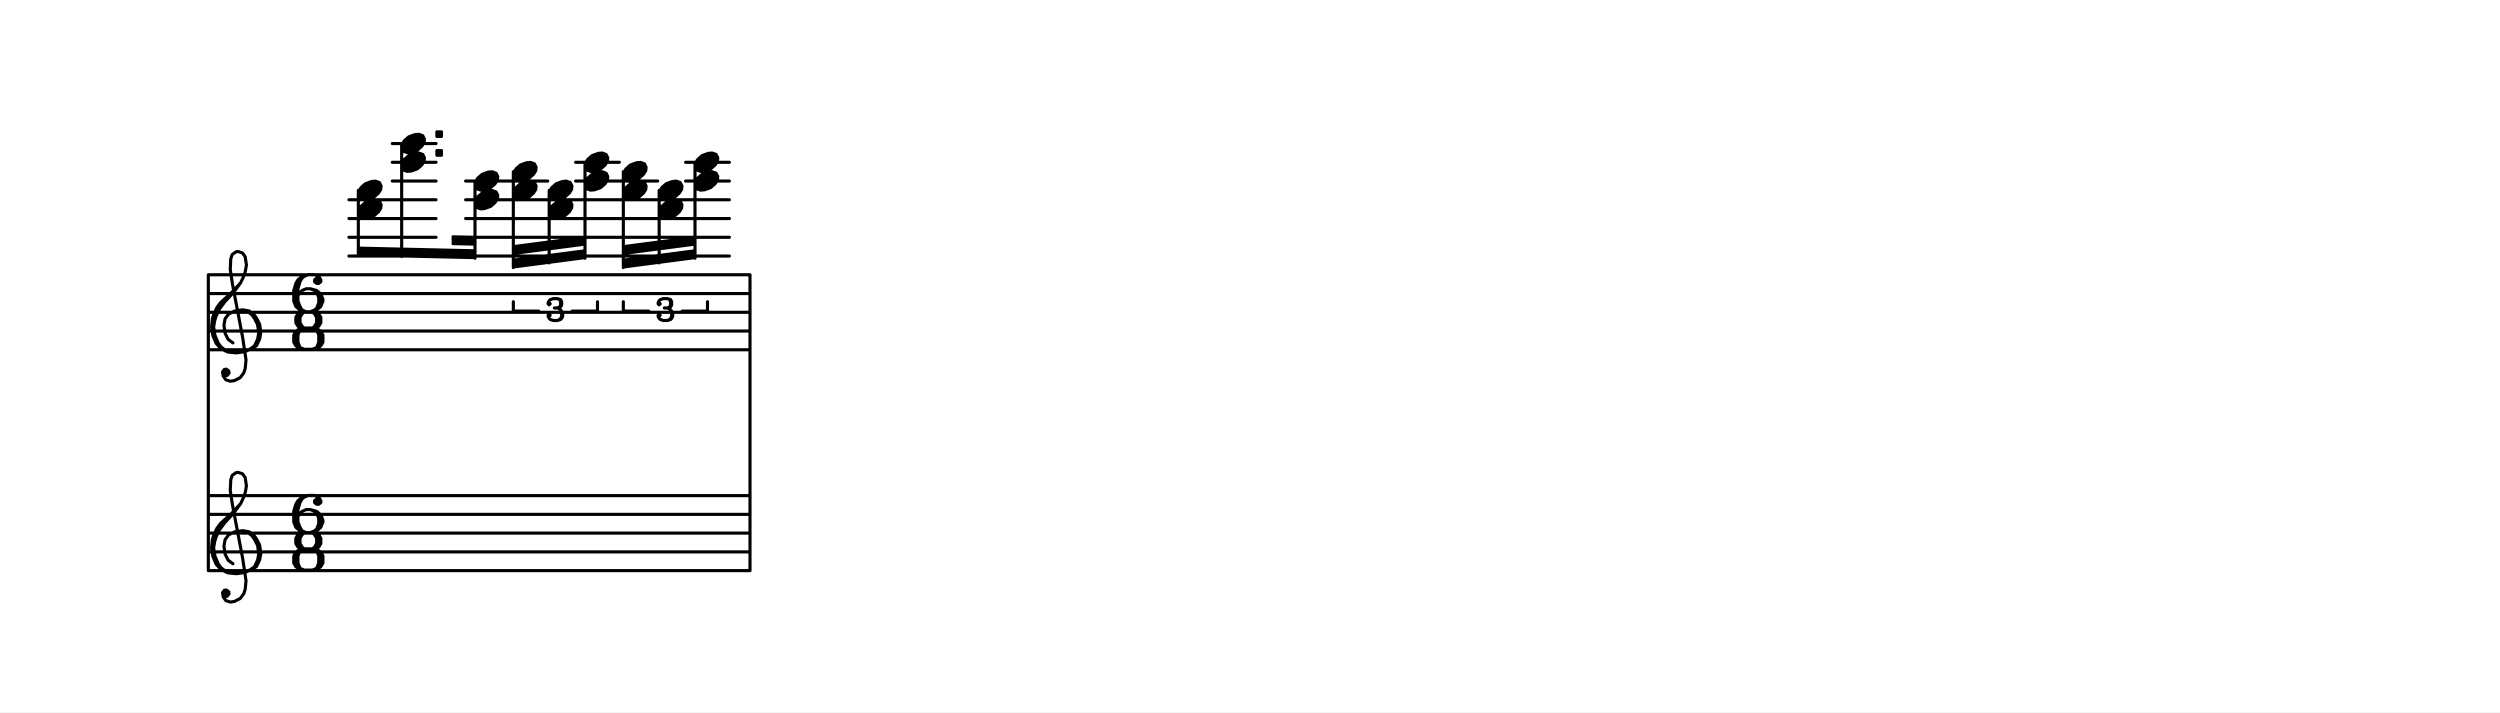
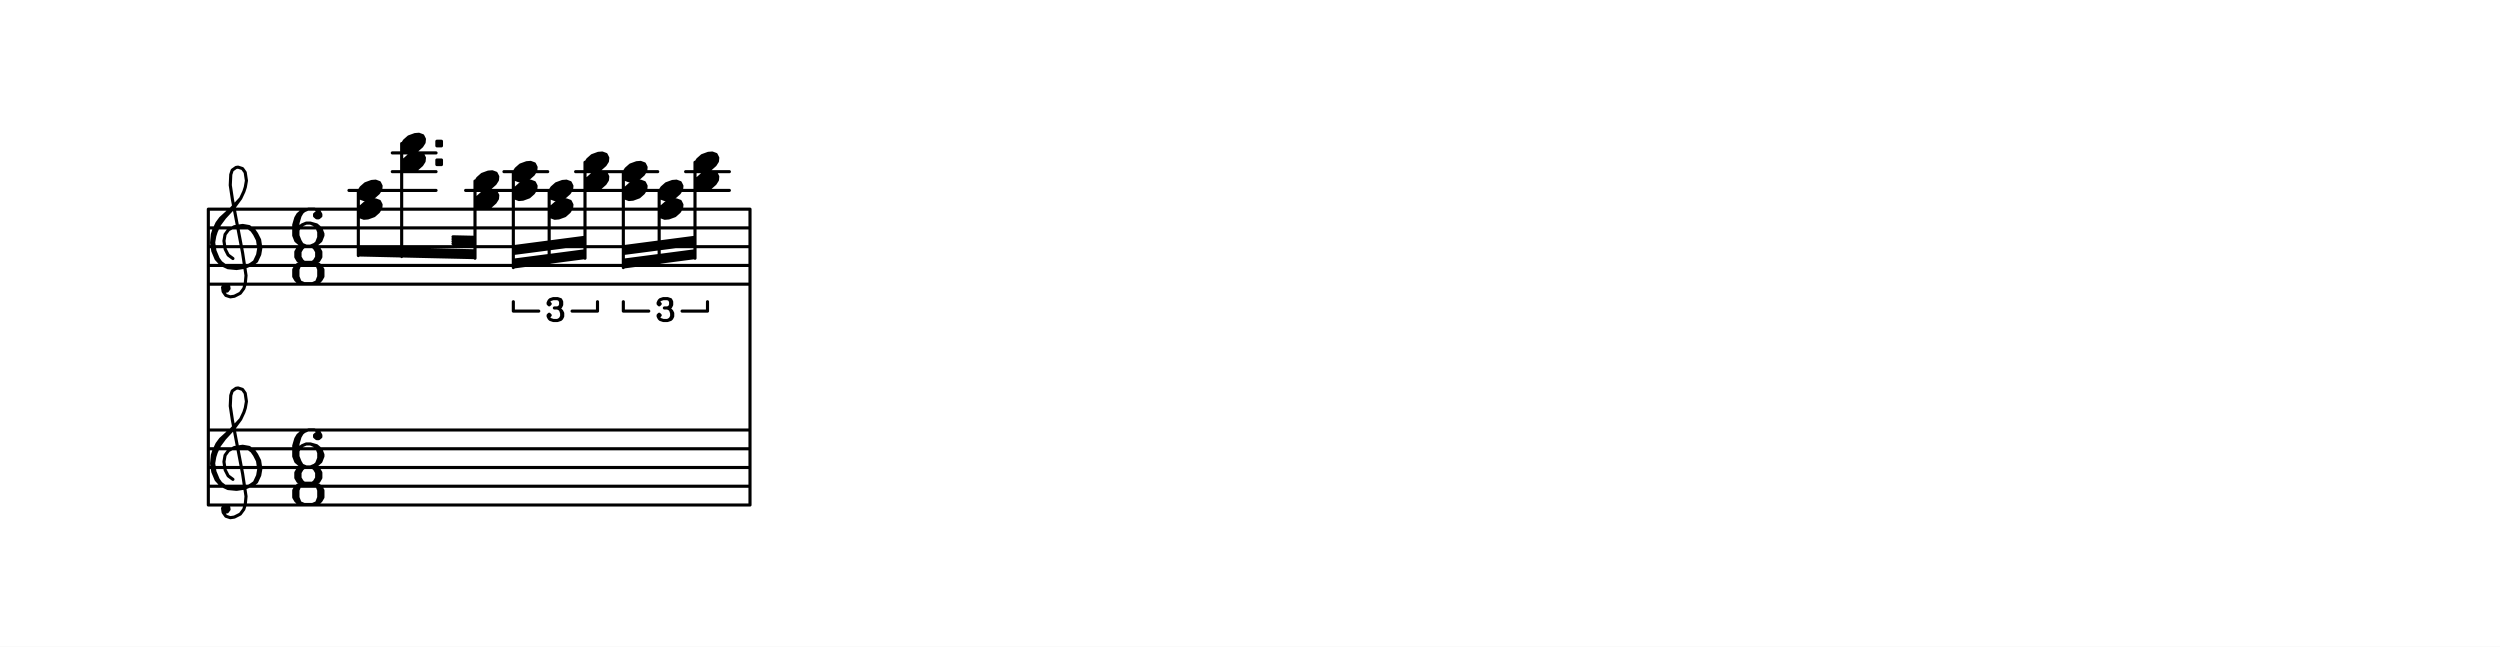
- <svg xmlns="http://www.w3.org/2000/svg" width="1200" height="341.9">
-   <rect x="0" y="0" width="1200" height="341.9" fill="white" />
-   <path stroke="black" stroke-width="1.5" stroke-linecap="round" stroke-linejoin="round" fill="none" d="M 100,131.9 100,273.9 M 100,131.9 360,131.9 M 100,140.9 360,140.9 M 100,149.9 360,149.9 M 100,158.9 360,158.9 M 100,167.9 360,167.9 M 100,237.9 360,237.9 M 100,246.9 360,246.9 M 100,255.9 360,255.9 M 100,264.9 360,264.9 M 100,273.9 360,273.9 M 108.112,180.319 109.101,180.17 109.94,179.032 109.791,178.043 108.653,177.203 107.664,177.353 106.825,178.491 107.124,180.469 108.411,182.297 110.538,182.987 112.516,182.688 115.333,181.251 117.011,178.974 117.701,176.847 118.092,172.743 116.448,161.866 111.574,136.308 110.528,129.386 110.77,124.293 111.46,122.166 113.288,120.878 114.276,120.729 116.403,121.419 117.691,123.247 118.289,127.202 117.748,130.318 117.058,132.445 115.529,135.71 111.183,140.412 105.848,145.264 104.17,147.54 102.64,150.806 101.95,152.933 101.559,157.037 102.157,160.992 103.744,164.798 106.17,167.465 109.435,168.994 113.539,169.385 117.494,168.788 121.3,167.201 123.128,165.914 124.657,162.648 125.198,159.533 124.6,155.578 123.163,152.761 121.875,150.933 119.599,149.254 116.483,148.713 112.528,149.311 109.711,150.748 108.033,153.025 107.492,156.14 108.09,160.096 109.527,162.912 111.803,164.591 M 107.813,178.342 107.963,179.33 108.952,179.181 108.802,178.192 107.813,178.342 M 115.529,135.71 112.172,140.263 107.826,144.965 105.308,148.38 103.779,151.645 103.089,153.772 102.548,156.888 103.146,160.843 104.732,164.648 106.02,166.476 109.435,168.994 M 117.494,168.788 120.311,167.351 122.139,166.063 123.669,162.798 124.209,159.682 123.611,155.727 122.174,152.91 120.887,151.082 118.61,149.403 116.483,148.713 M 152,134.35 152,135.2 153,135.2 153,134.35 152,134.35 M 153,133.5 152,133.5 151,134.35 151,135.2 152,136.05 153,136.05 154,135.2 154,134.35 153,132.65 151,131.8 148,131.8 145,132.65 143,134.35 142,136.05 141,139.45 141,144.55 142,147.1 144,148.8 147,149.65 149,149.65 152,148.8 154,147.1 155,144.55 155,143.7 154,141.15 152,139.45 149,138.6 147,138.6 145,139.45 144,140.3 143,142 M 144,134.35 143,136.05 142,139.45 142,144.55 143,147.1 144,147.95 M 153,147.1 154,145.4 154,142.85 153,141.15 M 148,131.8 146,132.65 145,133.5 144,135.2 143,138.6 143,144.55 144,147.1 145,148.8 147,149.65 M 149,149.65 151,148.8 152,147.95 153,145.4 153,142.85 152,140.3 151,139.45 149,138.6 M 146,149.8 143,150.65 142,152.35 142,154.9 143,156.6 146,157.45 150,157.45 153,156.6 154,154.9 154,152.35 153,150.65 150,149.8 146,149.8 M 144,150.65 143,152.35 143,154.9 144,156.6 M 152,156.6 153,154.9 153,152.35 152,150.65 M 146,149.8 145,150.65 144,152.35 144,154.9 145,156.6 146,157.45 M 150,157.45 151,156.6 152,154.9 152,152.35 151,150.65 150,149.8 M 146,157.45 143,158.3 142,159.15 141,160.85 141,164.25 142,165.95 143,166.8 146,167.65 150,167.65 153,166.8 154,165.95 155,164.25 155,160.85 154,159.15 153,158.3 150,157.45 M 143,159.15 142,160.85 142,164.25 143,165.95 M 153,165.95 154,164.25 154,160.85 153,159.15 M 146,157.45 144,158.3 143,160.85 143,164.25 144,166.8 146,167.65 M 150,167.65 152,166.8 153,164.25 153,160.85 152,158.3 150,157.45 M 178.36,96.12 175.4,97.2 173.32,99.04 172.2,100.8 172.04,102.48 172.84,104.08 174.68,104.76 176.6,104.6 179.56,103.52 181.64,101.68 182.76,99.92 182.92,98.24 182.12,96.64 180.28,95.96 178.36,96.12 M 174.28,98.96 180.28,95.96 M 173.16,100.72 181.16,96.72 M 172.04,102.48 182.04,97.48 M 172.92,103.24 182.92,98.24 M 173.8,104 181.8,100 M 174.68,104.76 180.68,101.76 M 178.36,87.12 175.4,88.2 173.32,90.04 172.2,91.8 172.04,93.48 172.84,95.08 174.68,95.76 176.6,95.6 179.56,94.52 181.64,92.68 182.76,90.92 182.92,89.24 182.12,87.64 180.28,86.96 178.36,87.12 M 174.28,89.96 180.28,86.96 M 173.16,91.72 181.16,87.72 M 172.04,93.48 182.04,88.48 M 172.92,94.24 182.92,89.24 M 173.8,95 181.8,91 M 174.68,95.76 180.68,92.76 M 172,100.4 172,91.4 M 209.7,72.3 209.7,74.5 211.9,74.5 211.9,72.3 209.7,72.3 M 209.7,72.3 211.9,74.5 M 211.9,72.3 209.7,74.5 M 199.16,73.62 196.2,74.7 194.12,76.54 193,78.3 192.84,79.98 193.64,81.58 195.48,82.26 197.4,82.1 200.36,81.02 202.44,79.18 203.56,77.42 203.72,75.74 202.92,74.14 201.08,73.46 199.16,73.62 M 195.08,76.46 201.08,73.46 M 193.96,78.22 201.96,74.22 M 192.84,79.98 202.84,74.98 M 193.72,80.74 203.72,75.74 M 194.6,81.5 202.6,77.5 M 195.48,82.26 201.48,79.26 M 209.7,63.3 209.7,65.5 211.9,65.5 211.9,63.3 209.7,63.3 M 209.7,63.3 211.9,65.5 M 211.9,63.3 209.7,65.5 M 199.16,64.62 196.2,65.7 194.12,67.54 193,69.3 192.84,70.98 193.64,72.58 195.48,73.26 197.4,73.1 200.36,72.02 202.44,70.18 203.56,68.42 203.72,66.74 202.92,65.14 201.08,64.46 199.16,64.62 M 195.08,67.46 201.08,64.46 M 193.96,69.22 201.96,65.22 M 192.84,70.98 202.84,65.98 M 193.72,71.74 203.72,66.74 M 194.6,72.5 202.6,68.5 M 195.48,73.26 201.48,70.26 M 192.8,77.9 192.8,68.9 M 234.36,91.62 231.4,92.7 229.32,94.54 228.2,96.3 228.04,97.98 228.84,99.58 230.68,100.26 232.6,100.1 235.56,99.02 237.64,97.18 238.76,95.42 238.92,93.74 238.12,92.14 236.28,91.46 234.36,91.62 M 230.28,94.46 236.28,91.46 M 229.16,96.22 237.16,92.22 M 228.04,97.98 238.04,92.98 M 228.92,98.74 238.92,93.74 M 229.8,99.5 237.8,95.5 M 230.68,100.26 236.68,97.26 M 234.36,82.62 231.4,83.7 229.32,85.54 228.2,87.3 228.04,88.98 228.84,90.58 230.68,91.26 232.6,91.1 235.56,90.02 237.64,88.18 238.76,86.42 238.92,84.74 238.12,83.14 236.28,82.46 234.36,82.62 M 230.28,85.46 236.28,82.46 M 229.16,87.22 237.16,83.22 M 228.04,88.98 238.04,83.98 M 228.92,89.74 238.92,84.74 M 229.8,90.5 237.8,86.5 M 230.68,91.26 236.68,88.26 M 228,95.9 228,86.9 M 252.76,87.12 249.8,88.2 247.72,90.04 246.6,91.8 246.44,93.48 247.24,95.08 249.08,95.76 251,95.6 253.96,94.52 256.04,92.68 257.16,90.92 257.32,89.24 256.52,87.64 254.68,86.96 252.76,87.12 M 248.68,89.96 254.68,86.96 M 247.56,91.72 255.56,87.72 M 246.44,93.48 256.44,88.48 M 247.32,94.24 257.32,89.24 M 248.2,95 256.2,91 M 249.08,95.76 255.08,92.76 M 252.76,78.12 249.8,79.2 247.72,81.04 246.6,82.8 246.44,84.48 247.24,86.08 249.08,86.76 251,86.6 253.96,85.52 256.04,83.68 257.16,81.92 257.32,80.24 256.52,78.64 254.68,77.96 252.76,78.12 M 248.68,80.96 254.68,77.96 M 247.56,82.72 255.56,78.72 M 246.44,84.48 256.44,79.48 M 247.32,85.24 257.32,80.24 M 248.2,86 256.2,82 M 249.08,86.76 255.08,83.76 M 246.4,91.4 246.4,82.4 M 269.96,87.12 267,88.2 264.92,90.04 263.8,91.8 263.64,93.48 264.44,95.08 266.28,95.76 268.2,95.6 271.16,94.52 273.24,92.68 274.36,90.92 274.52,89.24 273.72,87.64 271.88,86.96 269.96,87.12 M 265.88,89.96 271.88,86.96 M 264.76,91.72 272.76,87.72 M 263.64,93.48 273.64,88.48 M 264.52,94.24 274.52,89.24 M 265.4,95 273.4,91 M 266.28,95.76 272.28,92.76 M 263.6,100.4 263.6,91.4 M 269.96,96.12 267,97.2 264.92,99.04 263.8,100.8 263.64,102.48 264.44,104.08 266.28,104.76 268.2,104.6 271.16,103.52 273.24,101.68 274.36,99.92 274.52,98.24 273.72,96.64 271.88,95.96 269.96,96.12 M 265.88,98.96 271.88,95.96 M 264.76,100.72 272.76,96.72 M 263.64,102.48 273.64,97.48 M 264.52,103.24 274.52,98.24 M 265.4,104 273.4,100 M 266.28,104.76 272.28,101.76 M 287.16,82.62 284.2,83.7 282.12,85.54 281,87.3 280.84,88.98 281.64,90.58 283.48,91.26 285.4,91.1 288.36,90.02 290.44,88.18 291.56,86.42 291.72,84.74 290.92,83.14 289.08,82.46 287.16,82.62 M 283.08,85.46 289.08,82.46 M 281.96,87.22 289.96,83.22 M 280.84,88.98 290.84,83.98 M 281.72,89.74 291.72,84.74 M 282.6,90.5 290.6,86.5 M 283.48,91.26 289.48,88.26 M 287.16,73.62 284.2,74.7 282.12,76.54 281,78.3 280.84,79.98 281.64,81.58 283.48,82.26 285.4,82.1 288.36,81.02 290.44,79.18 291.56,77.42 291.72,75.74 290.92,74.14 289.08,73.46 287.16,73.62 M 283.08,76.46 289.08,73.46 M 281.96,78.22 289.96,74.22 M 280.84,79.98 290.84,74.98 M 281.72,80.74 291.72,75.74 M 282.6,81.5 290.6,77.5 M 283.48,82.26 289.48,79.26 M 280.8,86.9 280.8,77.9 M 305.56,87.12 302.6,88.2 300.52,90.04 299.4,91.8 299.24,93.48 300.04,95.08 301.88,95.76 303.8,95.6 306.76,94.52 308.84,92.68 309.96,90.92 310.12,89.24 309.32,87.64 307.48,86.96 305.56,87.12 M 301.48,89.96 307.48,86.96 M 300.36,91.72 308.36,87.72 M 299.24,93.48 309.24,88.48 M 300.12,94.24 310.12,89.24 M 301,95 309,91 M 301.88,95.76 307.88,92.76 M 305.56,78.12 302.6,79.2 300.52,81.04 299.4,82.8 299.24,84.48 300.04,86.08 301.88,86.76 303.8,86.6 306.76,85.52 308.84,83.68 309.96,81.92 310.12,80.24 309.32,78.64 307.48,77.96 305.56,78.12 M 301.48,80.96 307.48,77.96 M 300.36,82.72 308.36,78.72 M 299.24,84.48 309.24,79.48 M 300.12,85.24 310.12,80.24 M 301,86 309,82 M 301.88,86.76 307.88,83.76 M 299.2,91.4 299.2,82.4 M 322.76,87.12 319.8,88.2 317.72,90.04 316.6,91.8 316.44,93.48 317.24,95.08 319.08,95.76 321,95.6 323.96,94.52 326.04,92.68 327.16,90.92 327.32,89.24 326.52,87.64 324.68,86.96 322.76,87.12 M 318.68,89.96 324.68,86.96 M 317.56,91.72 325.56,87.72 M 316.44,93.48 326.44,88.48 M 317.32,94.24 327.32,89.24 M 318.2,95 326.2,91 M 319.08,95.76 325.08,92.76 M 316.4,100.4 316.4,91.4 M 322.76,96.12 319.8,97.2 317.72,99.04 316.6,100.8 316.44,102.48 317.24,104.08 319.08,104.76 321,104.6 323.96,103.52 326.04,101.68 327.16,99.92 327.32,98.24 326.52,96.64 324.68,95.96 322.76,96.12 M 318.68,98.96 324.68,95.96 M 317.56,100.72 325.56,96.72 M 316.44,102.48 326.44,97.48 M 317.32,103.24 327.32,98.24 M 318.2,104 326.2,100 M 319.08,104.76 325.08,101.76 M 339.96,82.62 337,83.7 334.92,85.54 333.8,87.3 333.64,88.98 334.44,90.58 336.28,91.26 338.2,91.1 341.16,90.02 343.24,88.18 344.36,86.42 344.52,84.74 343.72,83.14 341.88,82.46 339.96,82.62 M 335.88,85.46 341.88,82.46 M 334.76,87.22 342.76,83.22 M 333.64,88.98 343.64,83.98 M 334.52,89.74 344.52,84.74 M 335.4,90.5 343.4,86.5 M 336.28,91.26 342.28,88.26 M 339.96,73.62 337,74.7 334.92,76.54 333.8,78.3 333.64,79.98 334.44,81.58 336.28,82.26 338.2,82.1 341.16,81.02 343.24,79.18 344.36,77.42 344.52,75.74 343.72,74.14 341.88,73.46 339.96,73.62 M 335.88,76.46 341.88,73.46 M 334.76,78.22 342.76,74.22 M 333.64,79.98 343.64,74.98 M 334.52,80.74 344.52,75.74 M 335.4,81.5 343.4,77.5 M 336.28,82.26 342.28,79.26 M 333.6,86.9 333.6,77.9 M 172,122.371 228,123.659 M 172,121.281 228,122.569 M 172,120.191 228,121.479 M 172,119.101 228,120.389 M 217.44,116.936 228,117.179 M 217.44,115.846 228,116.089 M 217.44,114.756 228,114.999 M 217.44,113.666 228,113.909 M 172,122.671 172,100.4 M 192.8,123.15 192.8,77.9 M 228,123.959 228,95.9 M 246.4,128.15 280.8,123.65 M 246.4,127.06 280.8,122.56 M 246.4,125.97 280.8,121.47 M 246.4,124.88 280.8,120.38 M 246.4,121.67 280.8,117.17 M 246.4,120.58 280.8,116.08 M 246.4,119.49 280.8,114.99 M 246.4,118.4 280.8,113.9 M 246.4,128.45 246.4,91.4 M 263.6,126.2 263.6,100.4 M 280.8,123.95 280.8,86.9 M 299.2,128.15 333.6,123.65 M 299.2,127.06 333.6,122.56 M 299.2,125.97 333.6,121.47 M 299.2,124.88 333.6,120.38 M 299.2,121.67 333.6,117.17 M 299.2,120.58 333.6,116.08 M 299.2,119.49 333.6,114.99 M 299.2,118.4 333.6,113.9 M 299.2,128.45 299.2,91.4 M 316.4,126.2 316.4,100.4 M 333.6,123.95 333.6,86.9 M 246.4,144.83 246.4,149.33 258.6,149.33 M 274.6,149.33 286.8,149.33 286.8,144.83 M 263.6,145.33 264.1,145.83 263.6,146.33 263.1,145.83 263.1,145.33 263.6,144.33 264.1,143.83 265.6,143.33 267.6,143.33 269.1,143.83 269.6,144.83 269.6,146.33 269.1,147.33 267.6,147.83 266.1,147.83 M 267.6,143.33 268.6,143.83 269.1,144.83 269.1,146.33 268.6,147.33 267.6,147.83 M 267.6,147.83 268.6,148.33 269.6,149.33 270.1,150.33 270.1,151.83 269.6,152.83 269.1,153.33 267.6,153.83 265.6,153.83 264.1,153.33 263.6,152.83 263.1,151.83 263.1,151.33 263.6,150.83 264.1,151.33 263.6,151.83 M 269.1,148.83 269.6,150.33 269.6,151.83 269.1,152.83 268.6,153.33 267.6,153.83 M 299.2,144.83 299.2,149.33 311.4,149.33 M 327.4,149.33 339.6,149.33 339.6,144.83 M 316.4,145.33 316.9,145.83 316.4,146.33 315.9,145.83 315.9,145.33 316.4,144.33 316.9,143.83 318.4,143.33 320.4,143.33 321.9,143.83 322.4,144.83 322.4,146.33 321.9,147.33 320.4,147.83 318.9,147.83 M 320.4,143.33 321.4,143.83 321.9,144.83 321.9,146.33 321.4,147.33 320.4,147.83 M 320.4,147.83 321.4,148.33 322.4,149.33 322.9,150.33 322.9,151.83 322.4,152.83 321.9,153.33 320.4,153.83 318.4,153.83 316.9,153.33 316.4,152.83 315.9,151.83 315.9,151.33 316.4,150.83 316.9,151.33 316.4,151.83 M 321.9,148.83 322.4,150.33 322.4,151.83 321.9,152.83 321.4,153.33 320.4,153.83 M 167.5,104.9 188.5,104.9 M 167.5,113.9 188.5,113.9 M 167.5,122.9 188.5,122.9 M 167.5,95.9 188.5,95.9 M 188.3,77.9 209.3,77.9 M 188.3,86.9 209.3,86.9 M 188.3,95.9 209.3,95.9 M 188.3,104.9 209.3,104.9 M 188.3,113.9 209.3,113.9 M 188.3,122.9 209.3,122.9 M 188.3,68.9 209.3,68.9 M 223.5,95.9 244.5,95.9 M 223.5,104.9 244.5,104.9 M 223.5,113.9 244.5,113.9 M 223.5,122.9 244.5,122.9 M 223.5,86.9 244.5,86.9 M 241.9,95.9 262.9,95.9 M 241.9,104.9 262.9,104.9 M 241.9,113.9 262.9,113.9 M 241.9,122.9 262.9,122.9 M 241.9,86.9 262.9,86.9 M 259.1,95.9 280.1,95.9 M 259.1,104.9 280.1,104.9 M 259.1,113.9 280.1,113.9 M 259.1,122.9 280.1,122.9 M 276.3,86.9 297.3,86.9 M 276.3,95.9 297.3,95.9 M 276.3,104.9 297.3,104.9 M 276.3,113.9 297.3,113.9 M 276.3,122.9 297.3,122.9 M 276.3,77.9 297.3,77.9 M 294.7,95.9 315.7,95.9 M 294.7,104.9 315.7,104.9 M 294.7,113.9 315.7,113.9 M 294.7,122.9 315.7,122.9 M 294.7,86.9 315.7,86.9 M 311.9,95.9 332.9,95.9 M 311.9,104.9 332.9,104.9 M 311.9,113.9 332.9,113.9 M 311.9,122.9 332.9,122.9 M 329.1,86.9 350.1,86.9 M 329.1,95.9 350.1,95.9 M 329.1,104.9 350.1,104.9 M 329.1,113.9 350.1,113.9 M 329.1,122.9 350.1,122.9 M 329.1,77.9 350.1,77.9 M 108.112,286.319 109.101,286.17 109.94,285.032 109.791,284.043 108.653,283.203 107.664,283.353 106.825,284.491 107.124,286.469 108.411,288.297 110.538,288.987 112.516,288.688 115.333,287.251 117.011,284.974 117.701,282.847 118.092,278.743 116.448,267.866 111.574,242.308 110.528,235.386 110.77,230.293 111.46,228.166 113.288,226.878 114.276,226.729 116.403,227.419 117.691,229.247 118.289,233.202 117.748,236.318 117.058,238.445 115.529,241.71 111.183,246.412 105.848,251.264 104.17,253.54 102.64,256.806 101.95,258.933 101.559,263.037 102.157,266.992 103.744,270.798 106.17,273.465 109.435,274.994 113.539,275.385 117.494,274.788 121.3,273.201 123.128,271.914 124.657,268.648 125.198,265.533 124.6,261.578 123.163,258.761 121.875,256.933 119.599,255.254 116.483,254.713 112.528,255.311 109.711,256.748 108.033,259.025 107.492,262.14 108.09,266.096 109.527,268.912 111.803,270.591 M 107.813,284.342 107.963,285.33 108.952,285.181 108.802,284.192 107.813,284.342 M 115.529,241.71 112.172,246.263 107.826,250.965 105.308,254.38 103.779,257.645 103.089,259.772 102.548,262.888 103.146,266.843 104.732,270.648 106.02,272.476 109.435,274.994 M 117.494,274.788 120.311,273.351 122.139,272.063 123.669,268.798 124.209,265.682 123.611,261.727 122.174,258.91 120.887,257.082 118.61,255.403 116.483,254.713 M 152,240.35 152,241.2 153,241.2 153,240.35 152,240.35 M 153,239.5 152,239.5 151,240.35 151,241.2 152,242.05 153,242.05 154,241.2 154,240.35 153,238.65 151,237.8 148,237.8 145,238.65 143,240.35 142,242.05 141,245.45 141,250.55 142,253.1 144,254.8 147,255.65 149,255.65 152,254.8 154,253.1 155,250.55 155,249.7 154,247.15 152,245.45 149,244.6 147,244.6 145,245.45 144,246.3 143,248 M 144,240.35 143,242.05 142,245.45 142,250.55 143,253.1 144,253.95 M 153,253.1 154,251.4 154,248.85 153,247.15 M 148,237.8 146,238.65 145,239.5 144,241.2 143,244.6 143,250.55 144,253.1 145,254.8 147,255.65 M 149,255.65 151,254.8 152,253.95 153,251.4 153,248.85 152,246.3 151,245.45 149,244.6 M 146,255.8 143,256.65 142,258.35 142,260.9 143,262.6 146,263.45 150,263.45 153,262.6 154,260.9 154,258.35 153,256.65 150,255.8 146,255.8 M 144,256.65 143,258.35 143,260.9 144,262.6 M 152,262.6 153,260.9 153,258.35 152,256.65 M 146,255.8 145,256.65 144,258.35 144,260.9 145,262.6 146,263.45 M 150,263.45 151,262.6 152,260.9 152,258.35 151,256.65 150,255.8 M 146,263.45 143,264.3 142,265.15 141,266.85 141,270.25 142,271.95 143,272.8 146,273.65 150,273.65 153,272.8 154,271.95 155,270.25 155,266.85 154,265.15 153,264.3 150,263.45 M 143,265.15 142,266.85 142,270.25 143,271.95 M 153,271.95 154,270.25 154,266.85 153,265.15 M 146,263.45 144,264.3 143,266.85 143,270.25 144,272.8 146,273.65 M 150,273.65 152,272.8 153,270.25 153,266.85 152,264.3 150,263.45 M 360,131.9 360,273.9 " />
+ <svg xmlns="http://www.w3.org/2000/svg" width="1200" height="310.4">
+   <rect x="0" y="0" width="1200" height="310.4" fill="white" />
+   <path stroke="black" stroke-width="1.5" stroke-linecap="round" stroke-linejoin="round" fill="none" d="M 100,100.4 100,242.4 M 100,100.4 360,100.4 M 100,109.4 360,109.4 M 100,118.4 360,118.4 M 100,127.4 360,127.4 M 100,136.4 360,136.4 M 100,206.4 360,206.4 M 100,215.4 360,215.4 M 100,224.4 360,224.4 M 100,233.4 360,233.4 M 100,242.4 360,242.4 M 108.112,139.819 109.101,139.67 109.94,138.532 109.791,137.543 108.653,136.703 107.664,136.853 106.825,137.991 107.124,139.969 108.411,141.797 110.538,142.487 112.516,142.188 115.333,140.751 117.011,138.474 117.701,136.347 118.092,132.243 116.448,121.366 111.574,95.808 110.528,88.886 110.77,83.793 111.46,81.666 113.288,80.378 114.276,80.229 116.403,80.919 117.691,82.747 118.289,86.702 117.748,89.818 117.058,91.945 115.529,95.21 111.183,99.912 105.848,104.764 104.17,107.04 102.64,110.306 101.95,112.433 101.559,116.537 102.157,120.492 103.744,124.298 106.17,126.965 109.435,128.494 113.539,128.885 117.494,128.288 121.3,126.701 123.128,125.414 124.657,122.148 125.198,119.033 124.6,115.078 123.163,112.261 121.875,110.433 119.599,108.754 116.483,108.213 112.528,108.811 109.711,110.248 108.033,112.525 107.492,115.64 108.09,119.596 109.527,122.412 111.803,124.091 M 107.813,137.842 107.963,138.83 108.952,138.681 108.802,137.692 107.813,137.842 M 115.529,95.21 112.172,99.763 107.826,104.465 105.308,107.88 103.779,111.145 103.089,113.272 102.548,116.388 103.146,120.343 104.732,124.148 106.02,125.976 109.435,128.494 M 117.494,128.288 120.311,126.851 122.139,125.563 123.669,122.298 124.209,119.182 123.611,115.227 122.174,112.41 120.887,110.582 118.61,108.903 116.483,108.213 M 152,102.85 152,103.7 153,103.7 153,102.85 152,102.85 M 153,102 152,102 151,102.85 151,103.7 152,104.55 153,104.55 154,103.7 154,102.85 153,101.15 151,100.3 148,100.3 145,101.15 143,102.85 142,104.55 141,107.95 141,113.05 142,115.6 144,117.3 147,118.15 149,118.15 152,117.3 154,115.6 155,113.05 155,112.2 154,109.65 152,107.95 149,107.1 147,107.1 145,107.95 144,108.8 143,110.5 M 144,102.85 143,104.55 142,107.95 142,113.05 143,115.6 144,116.45 M 153,115.6 154,113.9 154,111.35 153,109.65 M 148,100.3 146,101.15 145,102 144,103.7 143,107.1 143,113.05 144,115.6 145,117.3 147,118.15 M 149,118.15 151,117.3 152,116.45 153,113.9 153,111.35 152,108.8 151,107.95 149,107.1 M 146,118.3 143,119.15 142,120.85 142,123.4 143,125.1 146,125.95 150,125.95 153,125.1 154,123.4 154,120.85 153,119.15 150,118.3 146,118.3 M 144,119.15 143,120.85 143,123.4 144,125.1 M 152,125.1 153,123.4 153,120.85 152,119.15 M 146,118.3 145,119.15 144,120.85 144,123.4 145,125.1 146,125.95 M 150,125.95 151,125.1 152,123.4 152,120.85 151,119.15 150,118.3 M 146,125.95 143,126.8 142,127.65 141,129.35 141,132.75 142,134.45 143,135.3 146,136.15 150,136.15 153,135.3 154,134.45 155,132.75 155,129.35 154,127.65 153,126.8 150,125.95 M 143,127.65 142,129.35 142,132.75 143,134.45 M 153,134.45 154,132.75 154,129.35 153,127.65 M 146,125.95 144,126.8 143,129.35 143,132.75 144,135.3 146,136.15 M 150,136.15 152,135.3 153,132.75 153,129.35 152,126.8 150,125.95 M 178.36,96.12 175.4,97.2 173.32,99.04 172.2,100.8 172.04,102.48 172.84,104.08 174.68,104.76 176.6,104.6 179.56,103.52 181.64,101.68 182.76,99.92 182.92,98.24 182.12,96.64 180.28,95.96 178.36,96.12 M 174.28,98.96 180.28,95.96 M 173.16,100.72 181.16,96.72 M 172.04,102.48 182.04,97.48 M 172.92,103.24 182.92,98.24 M 173.8,104 181.8,100 M 174.68,104.76 180.68,101.76 M 178.36,87.12 175.4,88.2 173.32,90.04 172.2,91.8 172.04,93.48 172.84,95.08 174.68,95.76 176.6,95.6 179.56,94.52 181.64,92.68 182.76,90.92 182.92,89.24 182.12,87.64 180.28,86.96 178.36,87.12 M 174.28,89.96 180.28,86.96 M 173.16,91.72 181.16,87.72 M 172.04,93.48 182.04,88.48 M 172.92,94.24 182.92,89.24 M 173.8,95 181.8,91 M 174.68,95.76 180.68,92.76 M 172,100.4 172,91.4 M 209.7,76.8 209.7,79 211.9,79 211.9,76.8 209.7,76.8 M 209.7,76.8 211.9,79 M 211.9,76.8 209.7,79 M 199.16,73.62 196.2,74.7 194.12,76.54 193,78.3 192.84,79.98 193.64,81.58 195.48,82.26 197.4,82.1 200.36,81.02 202.44,79.18 203.56,77.42 203.72,75.74 202.92,74.14 201.08,73.46 199.16,73.62 M 195.08,76.46 201.08,73.46 M 193.96,78.22 201.96,74.22 M 192.84,79.98 202.84,74.98 M 193.72,80.74 203.72,75.74 M 194.6,81.5 202.6,77.5 M 195.48,82.26 201.48,79.26 M 209.7,67.8 209.7,70 211.9,70 211.9,67.8 209.7,67.8 M 209.7,67.8 211.9,70 M 211.9,67.8 209.7,70 M 199.16,64.62 196.2,65.7 194.12,67.54 193,69.3 192.84,70.98 193.64,72.58 195.48,73.26 197.4,73.1 200.36,72.02 202.44,70.18 203.56,68.42 203.72,66.74 202.92,65.14 201.08,64.46 199.16,64.62 M 195.08,67.46 201.08,64.46 M 193.96,69.22 201.96,65.22 M 192.84,70.98 202.84,65.98 M 193.72,71.74 203.72,66.74 M 194.6,72.5 202.6,68.5 M 195.48,73.26 201.48,70.26 M 192.8,77.9 192.8,68.9 M 234.36,91.62 231.4,92.7 229.32,94.54 228.2,96.3 228.04,97.98 228.84,99.58 230.68,100.26 232.6,100.1 235.56,99.02 237.64,97.18 238.76,95.42 238.92,93.74 238.12,92.14 236.28,91.46 234.36,91.62 M 230.28,94.46 236.28,91.46 M 229.16,96.22 237.16,92.22 M 228.04,97.98 238.04,92.98 M 228.92,98.74 238.92,93.74 M 229.8,99.5 237.8,95.5 M 230.68,100.26 236.68,97.26 M 234.36,82.62 231.4,83.7 229.32,85.54 228.2,87.3 228.04,88.98 228.84,90.58 230.68,91.26 232.6,91.1 235.56,90.02 237.64,88.18 238.76,86.42 238.92,84.74 238.12,83.14 236.28,82.46 234.36,82.62 M 230.28,85.46 236.28,82.46 M 229.16,87.22 237.16,83.22 M 228.04,88.98 238.04,83.98 M 228.92,89.74 238.92,84.74 M 229.8,90.5 237.8,86.5 M 230.68,91.26 236.68,88.26 M 228,95.9 228,86.9 M 252.76,87.12 249.8,88.2 247.72,90.04 246.6,91.8 246.44,93.48 247.24,95.08 249.08,95.76 251,95.6 253.96,94.52 256.04,92.68 257.16,90.92 257.32,89.24 256.52,87.64 254.68,86.96 252.76,87.12 M 248.68,89.96 254.68,86.96 M 247.56,91.72 255.56,87.72 M 246.44,93.48 256.44,88.48 M 247.32,94.24 257.32,89.24 M 248.2,95 256.2,91 M 249.08,95.76 255.08,92.76 M 252.76,78.12 249.8,79.2 247.72,81.04 246.6,82.8 246.44,84.48 247.24,86.08 249.08,86.76 251,86.6 253.96,85.52 256.04,83.68 257.16,81.92 257.32,80.24 256.52,78.64 254.68,77.96 252.76,78.12 M 248.68,80.96 254.68,77.96 M 247.56,82.72 255.56,78.72 M 246.44,84.48 256.44,79.48 M 247.32,85.24 257.32,80.24 M 248.2,86 256.2,82 M 249.08,86.76 255.08,83.76 M 246.4,91.4 246.4,82.4 M 269.96,87.12 267,88.2 264.92,90.04 263.8,91.8 263.64,93.48 264.44,95.08 266.28,95.76 268.2,95.6 271.16,94.52 273.24,92.68 274.36,90.92 274.52,89.24 273.72,87.64 271.88,86.96 269.96,87.12 M 265.88,89.96 271.88,86.96 M 264.76,91.72 272.76,87.72 M 263.64,93.48 273.64,88.48 M 264.52,94.24 274.52,89.24 M 265.4,95 273.4,91 M 266.28,95.76 272.28,92.76 M 263.6,100.4 263.6,91.4 M 269.96,96.12 267,97.2 264.92,99.04 263.8,100.8 263.64,102.48 264.44,104.08 266.28,104.76 268.2,104.6 271.16,103.52 273.24,101.68 274.36,99.92 274.52,98.24 273.72,96.64 271.88,95.96 269.96,96.12 M 265.88,98.96 271.88,95.96 M 264.76,100.72 272.76,96.72 M 263.64,102.48 273.64,97.48 M 264.52,103.24 274.52,98.24 M 265.4,104 273.4,100 M 266.28,104.76 272.28,101.76 M 287.16,82.62 284.2,83.7 282.12,85.54 281,87.3 280.84,88.98 281.64,90.58 283.48,91.26 285.4,91.1 288.36,90.02 290.44,88.18 291.56,86.42 291.72,84.74 290.92,83.14 289.08,82.46 287.16,82.62 M 283.08,85.46 289.08,82.46 M 281.96,87.22 289.96,83.22 M 280.84,88.98 290.84,83.98 M 281.72,89.74 291.72,84.74 M 282.6,90.5 290.6,86.5 M 283.48,91.26 289.48,88.26 M 287.16,73.62 284.2,74.7 282.12,76.54 281,78.3 280.84,79.98 281.64,81.58 283.48,82.26 285.4,82.1 288.36,81.02 290.44,79.18 291.56,77.42 291.72,75.74 290.92,74.14 289.08,73.46 287.16,73.62 M 283.08,76.46 289.08,73.46 M 281.96,78.22 289.96,74.22 M 280.84,79.98 290.84,74.98 M 281.72,80.74 291.72,75.74 M 282.6,81.5 290.6,77.5 M 283.48,82.26 289.48,79.26 M 280.8,86.9 280.8,77.9 M 305.56,87.12 302.6,88.2 300.52,90.04 299.4,91.8 299.24,93.48 300.04,95.08 301.88,95.76 303.8,95.6 306.76,94.52 308.84,92.68 309.96,90.92 310.12,89.24 309.32,87.64 307.48,86.96 305.56,87.12 M 301.48,89.96 307.48,86.96 M 300.36,91.72 308.36,87.72 M 299.24,93.48 309.24,88.48 M 300.12,94.24 310.12,89.24 M 301,95 309,91 M 301.88,95.76 307.88,92.76 M 305.56,78.12 302.6,79.2 300.52,81.04 299.4,82.8 299.24,84.48 300.04,86.08 301.88,86.76 303.8,86.6 306.76,85.52 308.84,83.68 309.96,81.92 310.12,80.24 309.32,78.64 307.48,77.96 305.56,78.12 M 301.48,80.96 307.48,77.96 M 300.36,82.72 308.36,78.72 M 299.24,84.48 309.24,79.48 M 300.12,85.24 310.12,80.24 M 301,86 309,82 M 301.88,86.76 307.88,83.76 M 299.2,91.4 299.2,82.4 M 322.76,87.12 319.8,88.2 317.72,90.04 316.6,91.8 316.44,93.48 317.24,95.08 319.08,95.76 321,95.6 323.96,94.52 326.04,92.68 327.16,90.92 327.32,89.24 326.52,87.64 324.68,86.96 322.76,87.12 M 318.68,89.96 324.68,86.96 M 317.56,91.72 325.56,87.72 M 316.44,93.48 326.44,88.48 M 317.32,94.24 327.32,89.24 M 318.2,95 326.2,91 M 319.08,95.76 325.08,92.76 M 316.4,100.4 316.4,91.4 M 322.76,96.12 319.8,97.2 317.72,99.04 316.6,100.8 316.44,102.48 317.24,104.08 319.08,104.76 321,104.6 323.96,103.52 326.04,101.68 327.16,99.92 327.32,98.24 326.52,96.64 324.68,95.96 322.76,96.12 M 318.68,98.96 324.68,95.96 M 317.56,100.72 325.56,96.72 M 316.44,102.48 326.44,97.48 M 317.32,103.24 327.32,98.24 M 318.2,104 326.2,100 M 319.08,104.76 325.08,101.76 M 339.96,82.62 337,83.7 334.92,85.54 333.8,87.3 333.64,88.98 334.44,90.58 336.28,91.26 338.2,91.1 341.16,90.02 343.24,88.18 344.36,86.42 344.52,84.74 343.72,83.14 341.88,82.46 339.96,82.62 M 335.88,85.46 341.88,82.46 M 334.76,87.22 342.76,83.22 M 333.64,88.98 343.64,83.98 M 334.52,89.74 344.52,84.74 M 335.4,90.5 343.4,86.5 M 336.28,91.26 342.28,88.26 M 339.96,73.62 337,74.7 334.92,76.54 333.8,78.3 333.64,79.98 334.44,81.58 336.28,82.26 338.2,82.1 341.16,81.02 343.24,79.18 344.36,77.42 344.52,75.74 343.72,74.14 341.88,73.46 339.96,73.62 M 335.88,76.46 341.88,73.46 M 334.76,78.22 342.76,74.22 M 333.64,79.98 343.64,74.98 M 334.52,80.74 344.52,75.74 M 335.4,81.5 343.4,77.5 M 336.28,82.26 342.28,79.26 M 333.6,86.9 333.6,77.9 M 172,122.371 228,123.659 M 172,121.281 228,122.569 M 172,120.191 228,121.479 M 172,119.101 228,120.389 M 217.44,116.936 228,117.179 M 217.44,115.846 228,116.089 M 217.44,114.756 228,114.999 M 217.44,113.666 228,113.909 M 172,122.671 172,100.4 M 192.8,123.15 192.8,77.9 M 228,123.959 228,95.9 M 246.4,128.15 280.8,123.65 M 246.4,127.06 280.8,122.56 M 246.4,125.97 280.8,121.47 M 246.4,124.88 280.8,120.38 M 246.4,121.67 280.8,117.17 M 246.4,120.58 280.8,116.08 M 246.4,119.49 280.8,114.99 M 246.4,118.4 280.8,113.9 M 246.4,128.45 246.4,91.4 M 263.6,126.2 263.6,100.4 M 280.8,123.95 280.8,86.9 M 299.2,128.15 333.6,123.65 M 299.2,127.06 333.6,122.56 M 299.2,125.97 333.6,121.47 M 299.2,124.88 333.6,120.38 M 299.2,121.67 333.6,117.17 M 299.2,120.58 333.6,116.08 M 299.2,119.49 333.6,114.99 M 299.2,118.4 333.6,113.9 M 299.2,128.45 299.2,91.4 M 316.4,126.2 316.4,100.4 M 333.6,123.95 333.6,86.9 M 246.4,144.83 246.4,149.33 258.6,149.33 M 274.6,149.33 286.8,149.33 286.8,144.83 M 263.6,145.33 264.1,145.83 263.6,146.33 263.1,145.83 263.1,145.33 263.6,144.33 264.1,143.83 265.6,143.33 267.6,143.33 269.1,143.83 269.6,144.83 269.6,146.33 269.1,147.33 267.6,147.83 266.1,147.83 M 267.6,143.33 268.6,143.83 269.1,144.83 269.1,146.33 268.6,147.33 267.6,147.83 M 267.6,147.83 268.6,148.33 269.6,149.33 270.1,150.33 270.1,151.83 269.6,152.83 269.1,153.33 267.6,153.83 265.6,153.83 264.1,153.33 263.6,152.83 263.1,151.83 263.1,151.33 263.6,150.83 264.1,151.33 263.6,151.83 M 269.1,148.83 269.6,150.33 269.6,151.83 269.1,152.83 268.6,153.33 267.6,153.83 M 299.2,144.83 299.2,149.33 311.4,149.33 M 327.4,149.33 339.6,149.33 339.6,144.83 M 316.4,145.33 316.9,145.83 316.4,146.33 315.9,145.83 315.9,145.33 316.4,144.33 316.9,143.83 318.4,143.33 320.4,143.33 321.9,143.83 322.4,144.83 322.4,146.33 321.9,147.33 320.4,147.83 318.9,147.83 M 320.4,143.33 321.4,143.83 321.9,144.83 321.9,146.33 321.4,147.33 320.4,147.83 M 320.4,147.83 321.4,148.33 322.4,149.33 322.9,150.33 322.9,151.83 322.4,152.83 321.9,153.33 320.4,153.83 318.4,153.83 316.9,153.33 316.4,152.83 315.9,151.83 315.9,151.33 316.4,150.83 316.9,151.33 316.4,151.83 M 321.9,148.83 322.4,150.33 322.4,151.83 321.9,152.83 321.4,153.33 320.4,153.83 M 167.5,91.4 188.5,91.4 M 188.3,82.4 209.3,82.4 M 188.3,91.4 209.3,91.4 M 188.3,73.4 209.3,73.4 M 223.5,91.4 244.5,91.4 M 241.9,91.4 262.9,91.4 M 241.9,82.4 262.9,82.4 M 259.1,91.4 280.1,91.4 M 276.3,91.4 297.3,91.4 M 276.3,82.4 297.3,82.4 M 294.7,91.4 315.7,91.4 M 294.7,82.4 315.7,82.4 M 311.9,91.4 332.9,91.4 M 329.1,91.4 350.1,91.4 M 329.1,82.4 350.1,82.4 M 108.112,245.819 109.101,245.67 109.94,244.532 109.791,243.543 108.653,242.703 107.664,242.853 106.825,243.991 107.124,245.969 108.411,247.797 110.538,248.487 112.516,248.188 115.333,246.751 117.011,244.474 117.701,242.347 118.092,238.243 116.448,227.366 111.574,201.808 110.528,194.886 110.77,189.793 111.46,187.666 113.288,186.378 114.276,186.229 116.403,186.919 117.691,188.747 118.289,192.702 117.748,195.818 117.058,197.945 115.529,201.21 111.183,205.912 105.848,210.764 104.17,213.04 102.64,216.306 101.95,218.433 101.559,222.537 102.157,226.492 103.744,230.298 106.17,232.965 109.435,234.494 113.539,234.885 117.494,234.288 121.3,232.701 123.128,231.414 124.657,228.148 125.198,225.033 124.6,221.078 123.163,218.261 121.875,216.433 119.599,214.754 116.483,214.213 112.528,214.811 109.711,216.248 108.033,218.525 107.492,221.64 108.09,225.596 109.527,228.412 111.803,230.091 M 107.813,243.842 107.963,244.83 108.952,244.681 108.802,243.692 107.813,243.842 M 115.529,201.21 112.172,205.763 107.826,210.465 105.308,213.88 103.779,217.145 103.089,219.272 102.548,222.388 103.146,226.343 104.732,230.148 106.02,231.976 109.435,234.494 M 117.494,234.288 120.311,232.851 122.139,231.563 123.669,228.298 124.209,225.182 123.611,221.227 122.174,218.41 120.887,216.582 118.61,214.903 116.483,214.213 M 152,208.85 152,209.7 153,209.7 153,208.85 152,208.85 M 153,208 152,208 151,208.85 151,209.7 152,210.55 153,210.55 154,209.7 154,208.85 153,207.15 151,206.3 148,206.3 145,207.15 143,208.85 142,210.55 141,213.95 141,219.05 142,221.6 144,223.3 147,224.15 149,224.15 152,223.3 154,221.6 155,219.05 155,218.2 154,215.65 152,213.95 149,213.1 147,213.1 145,213.95 144,214.8 143,216.5 M 144,208.85 143,210.55 142,213.95 142,219.05 143,221.6 144,222.45 M 153,221.6 154,219.9 154,217.35 153,215.65 M 148,206.3 146,207.15 145,208 144,209.7 143,213.1 143,219.05 144,221.6 145,223.3 147,224.15 M 149,224.15 151,223.3 152,222.45 153,219.9 153,217.35 152,214.8 151,213.95 149,213.1 M 146,224.3 143,225.15 142,226.85 142,229.4 143,231.1 146,231.95 150,231.95 153,231.1 154,229.4 154,226.85 153,225.15 150,224.3 146,224.3 M 144,225.15 143,226.85 143,229.4 144,231.1 M 152,231.1 153,229.4 153,226.85 152,225.15 M 146,224.3 145,225.15 144,226.85 144,229.4 145,231.1 146,231.95 M 150,231.95 151,231.1 152,229.4 152,226.85 151,225.15 150,224.3 M 146,231.95 143,232.8 142,233.65 141,235.35 141,238.75 142,240.45 143,241.3 146,242.15 150,242.15 153,241.3 154,240.45 155,238.75 155,235.35 154,233.65 153,232.8 150,231.95 M 143,233.65 142,235.35 142,238.75 143,240.45 M 153,240.45 154,238.75 154,235.35 153,233.65 M 146,231.95 144,232.8 143,235.35 143,238.75 144,241.3 146,242.15 M 150,242.15 152,241.3 153,238.75 153,235.35 152,232.8 150,231.95 M 360,100.4 360,242.4 " />
</svg>
